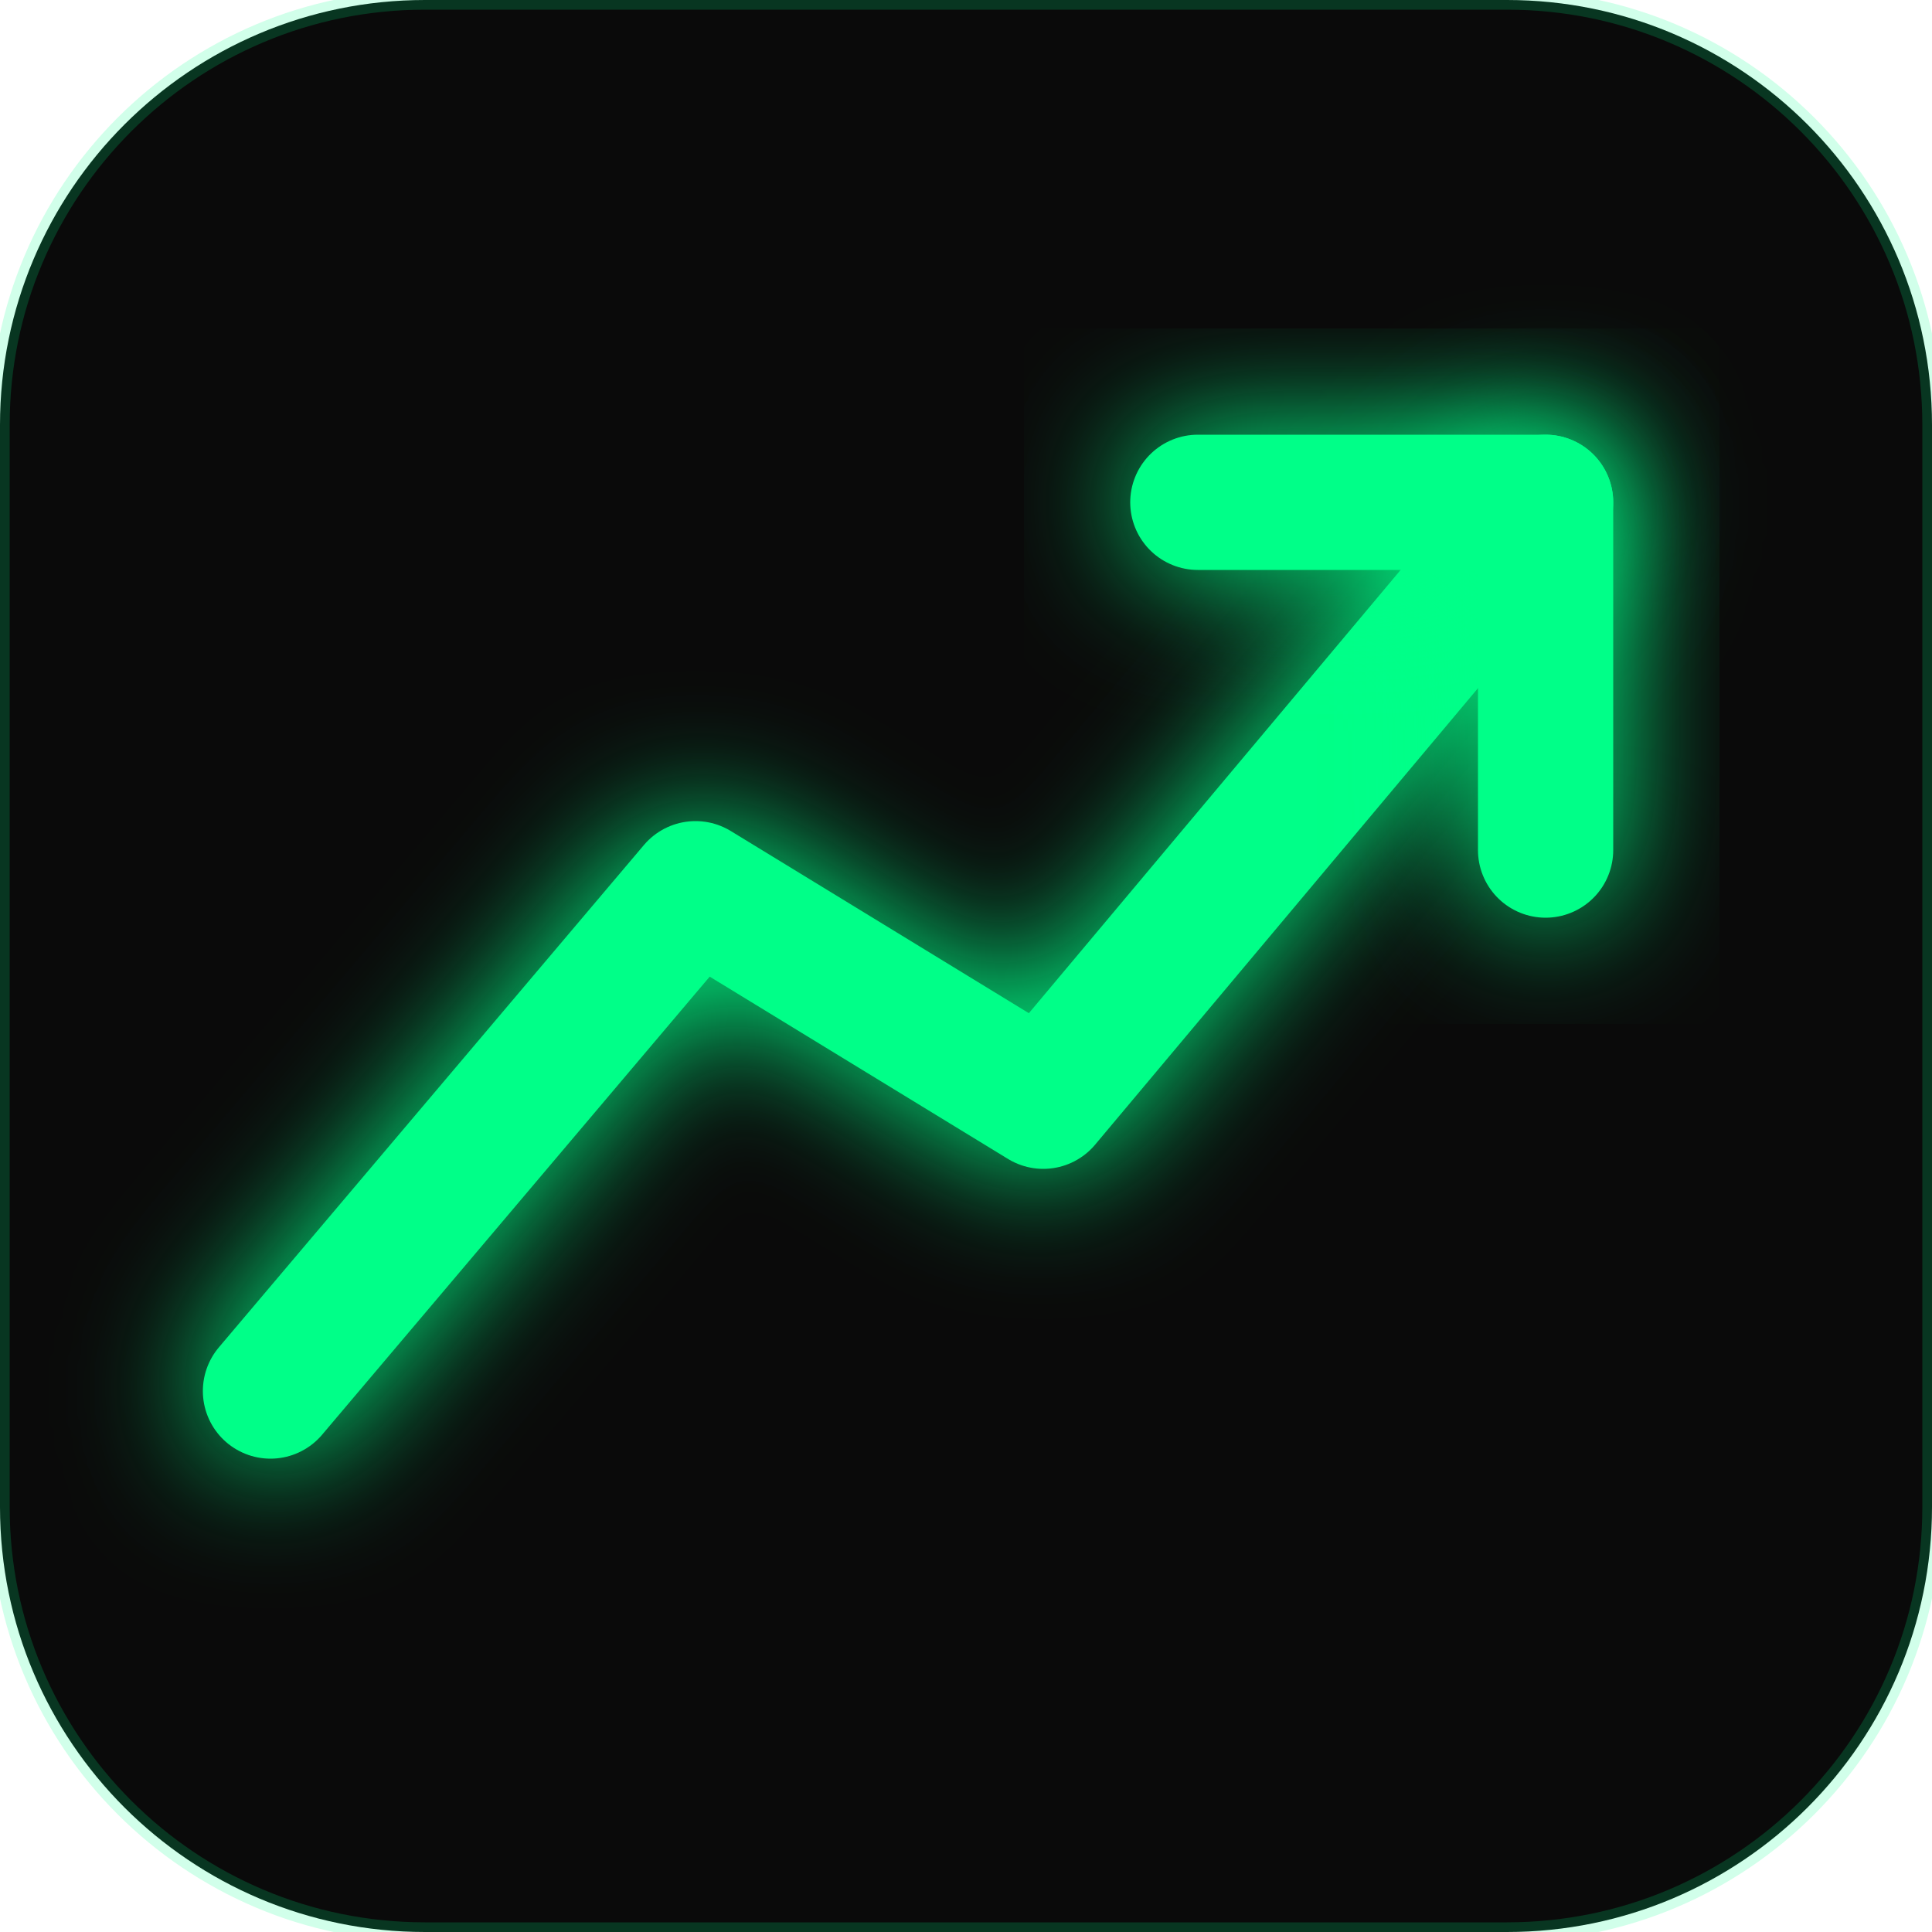
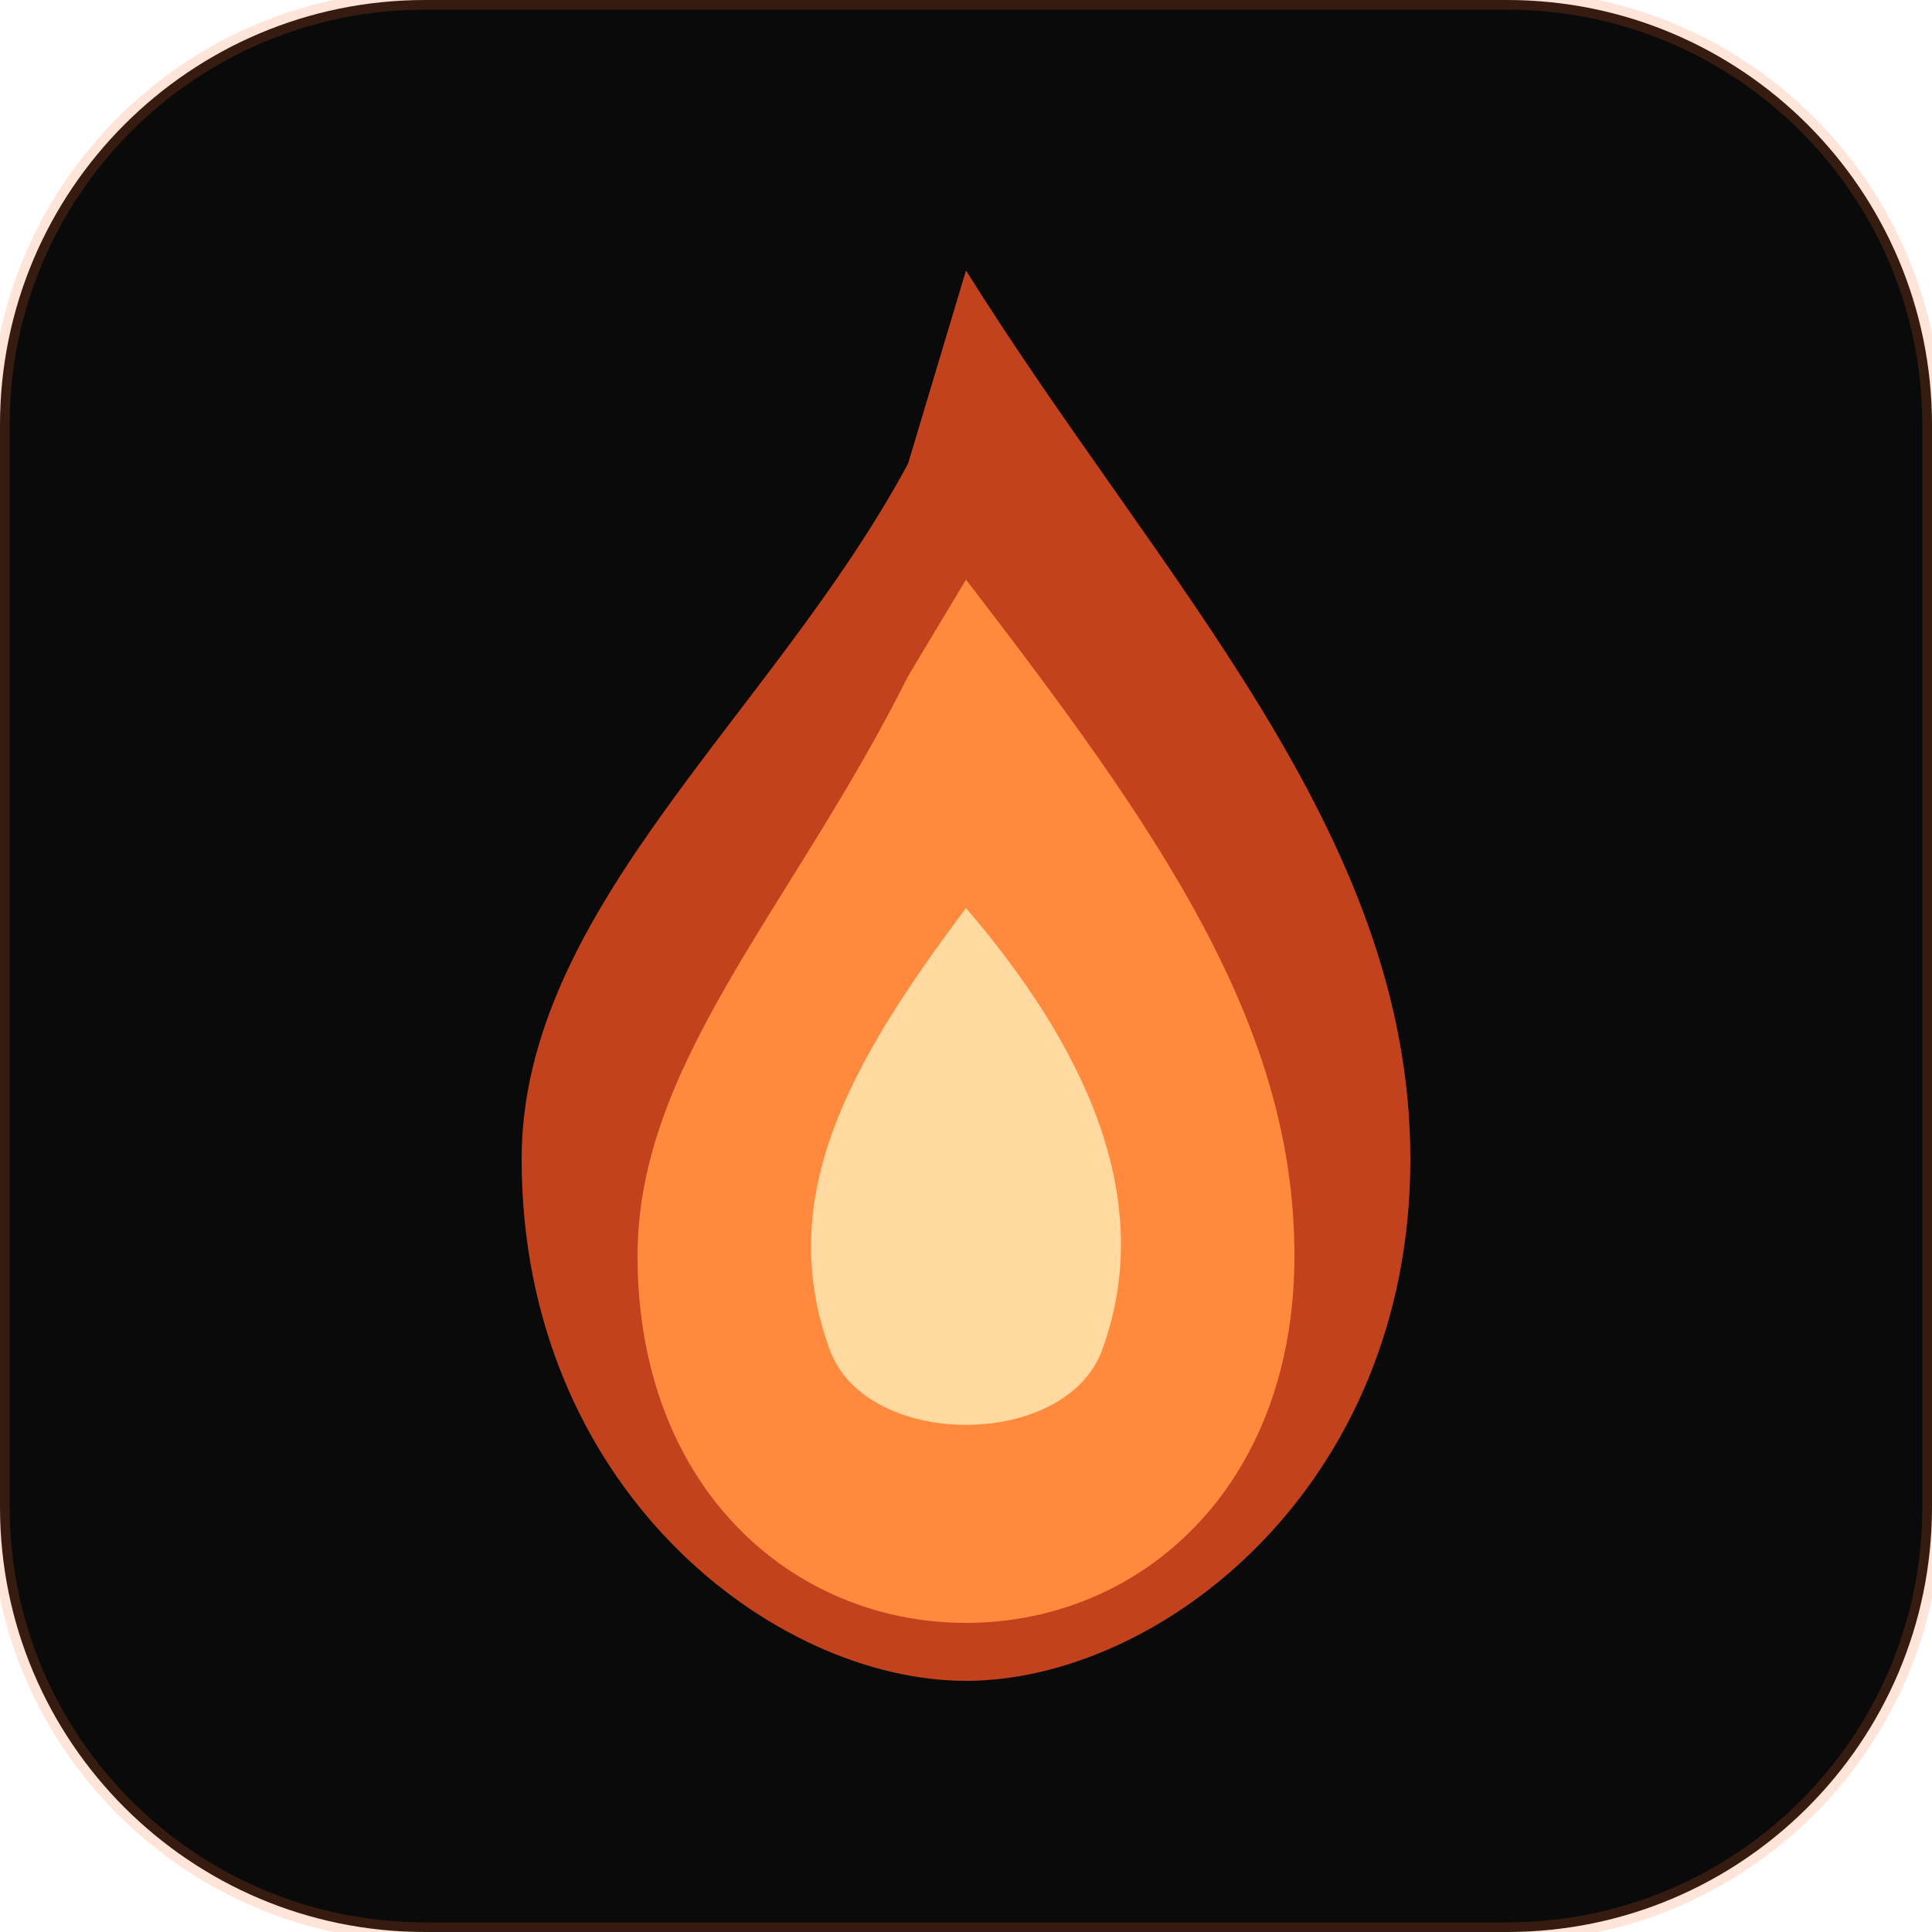
<svg xmlns="http://www.w3.org/2000/svg" viewBox="0 0 100 100">
-   <defs>
-     <filter id="g" x="-50%" y="-50%" width="200%" height="200%">
-       <feGaussianBlur stdDeviation="3.5" result="blur" in="SourceGraphic" />
-       <feMerge>
-         <feMergeNode in="blur" />
-         <feMergeNode in="SourceGraphic" />
-       </feMerge>
-     </filter>
-   </defs>
  <rect width="100" height="100" rx="22" fill="#0a0a0a" />
-   <rect width="100" height="100" rx="22" fill="none" stroke="#00ff88" stroke-width="1" opacity="0.18" />
-   <polyline points="14,72 36,46 54,57 80,26" fill="none" stroke="#00ff88" stroke-width="7" stroke-linecap="round" stroke-linejoin="round" filter="url(#g)" />
-   <polyline points="62,26 80,26 80,44" fill="none" stroke="#00ff88" stroke-width="7" stroke-linecap="round" stroke-linejoin="round" filter="url(#g)" />
+   <rect width="100" height="100" rx="22" fill="none" stroke="#ff6a2c" stroke-width="1" opacity="0.18" />
+   <path d="M 50 14 C 60 30, 73 43, 73 60 C 73 77, 60 87, 50 87 C 40 87, 27 77, 27 60 C 27 47, 40 37, 47 24 Z" fill="#c2421e" />
+   <path d="M 50 30 C 60 43, 67 53, 67 65 C 67 77, 59 84, 50 84 C 41 84, 33 77, 33 65 C 33 55, 41 47, 47 35 Z" fill="#ff8a3d" />
+   <path d="M 50 47 C 56 54, 60 62, 57 70 C 55 75, 45 75, 43 70 C 40 62, 44 55, 50 47 Z" fill="#ffe0a8" opacity="0.92" />
</svg>
